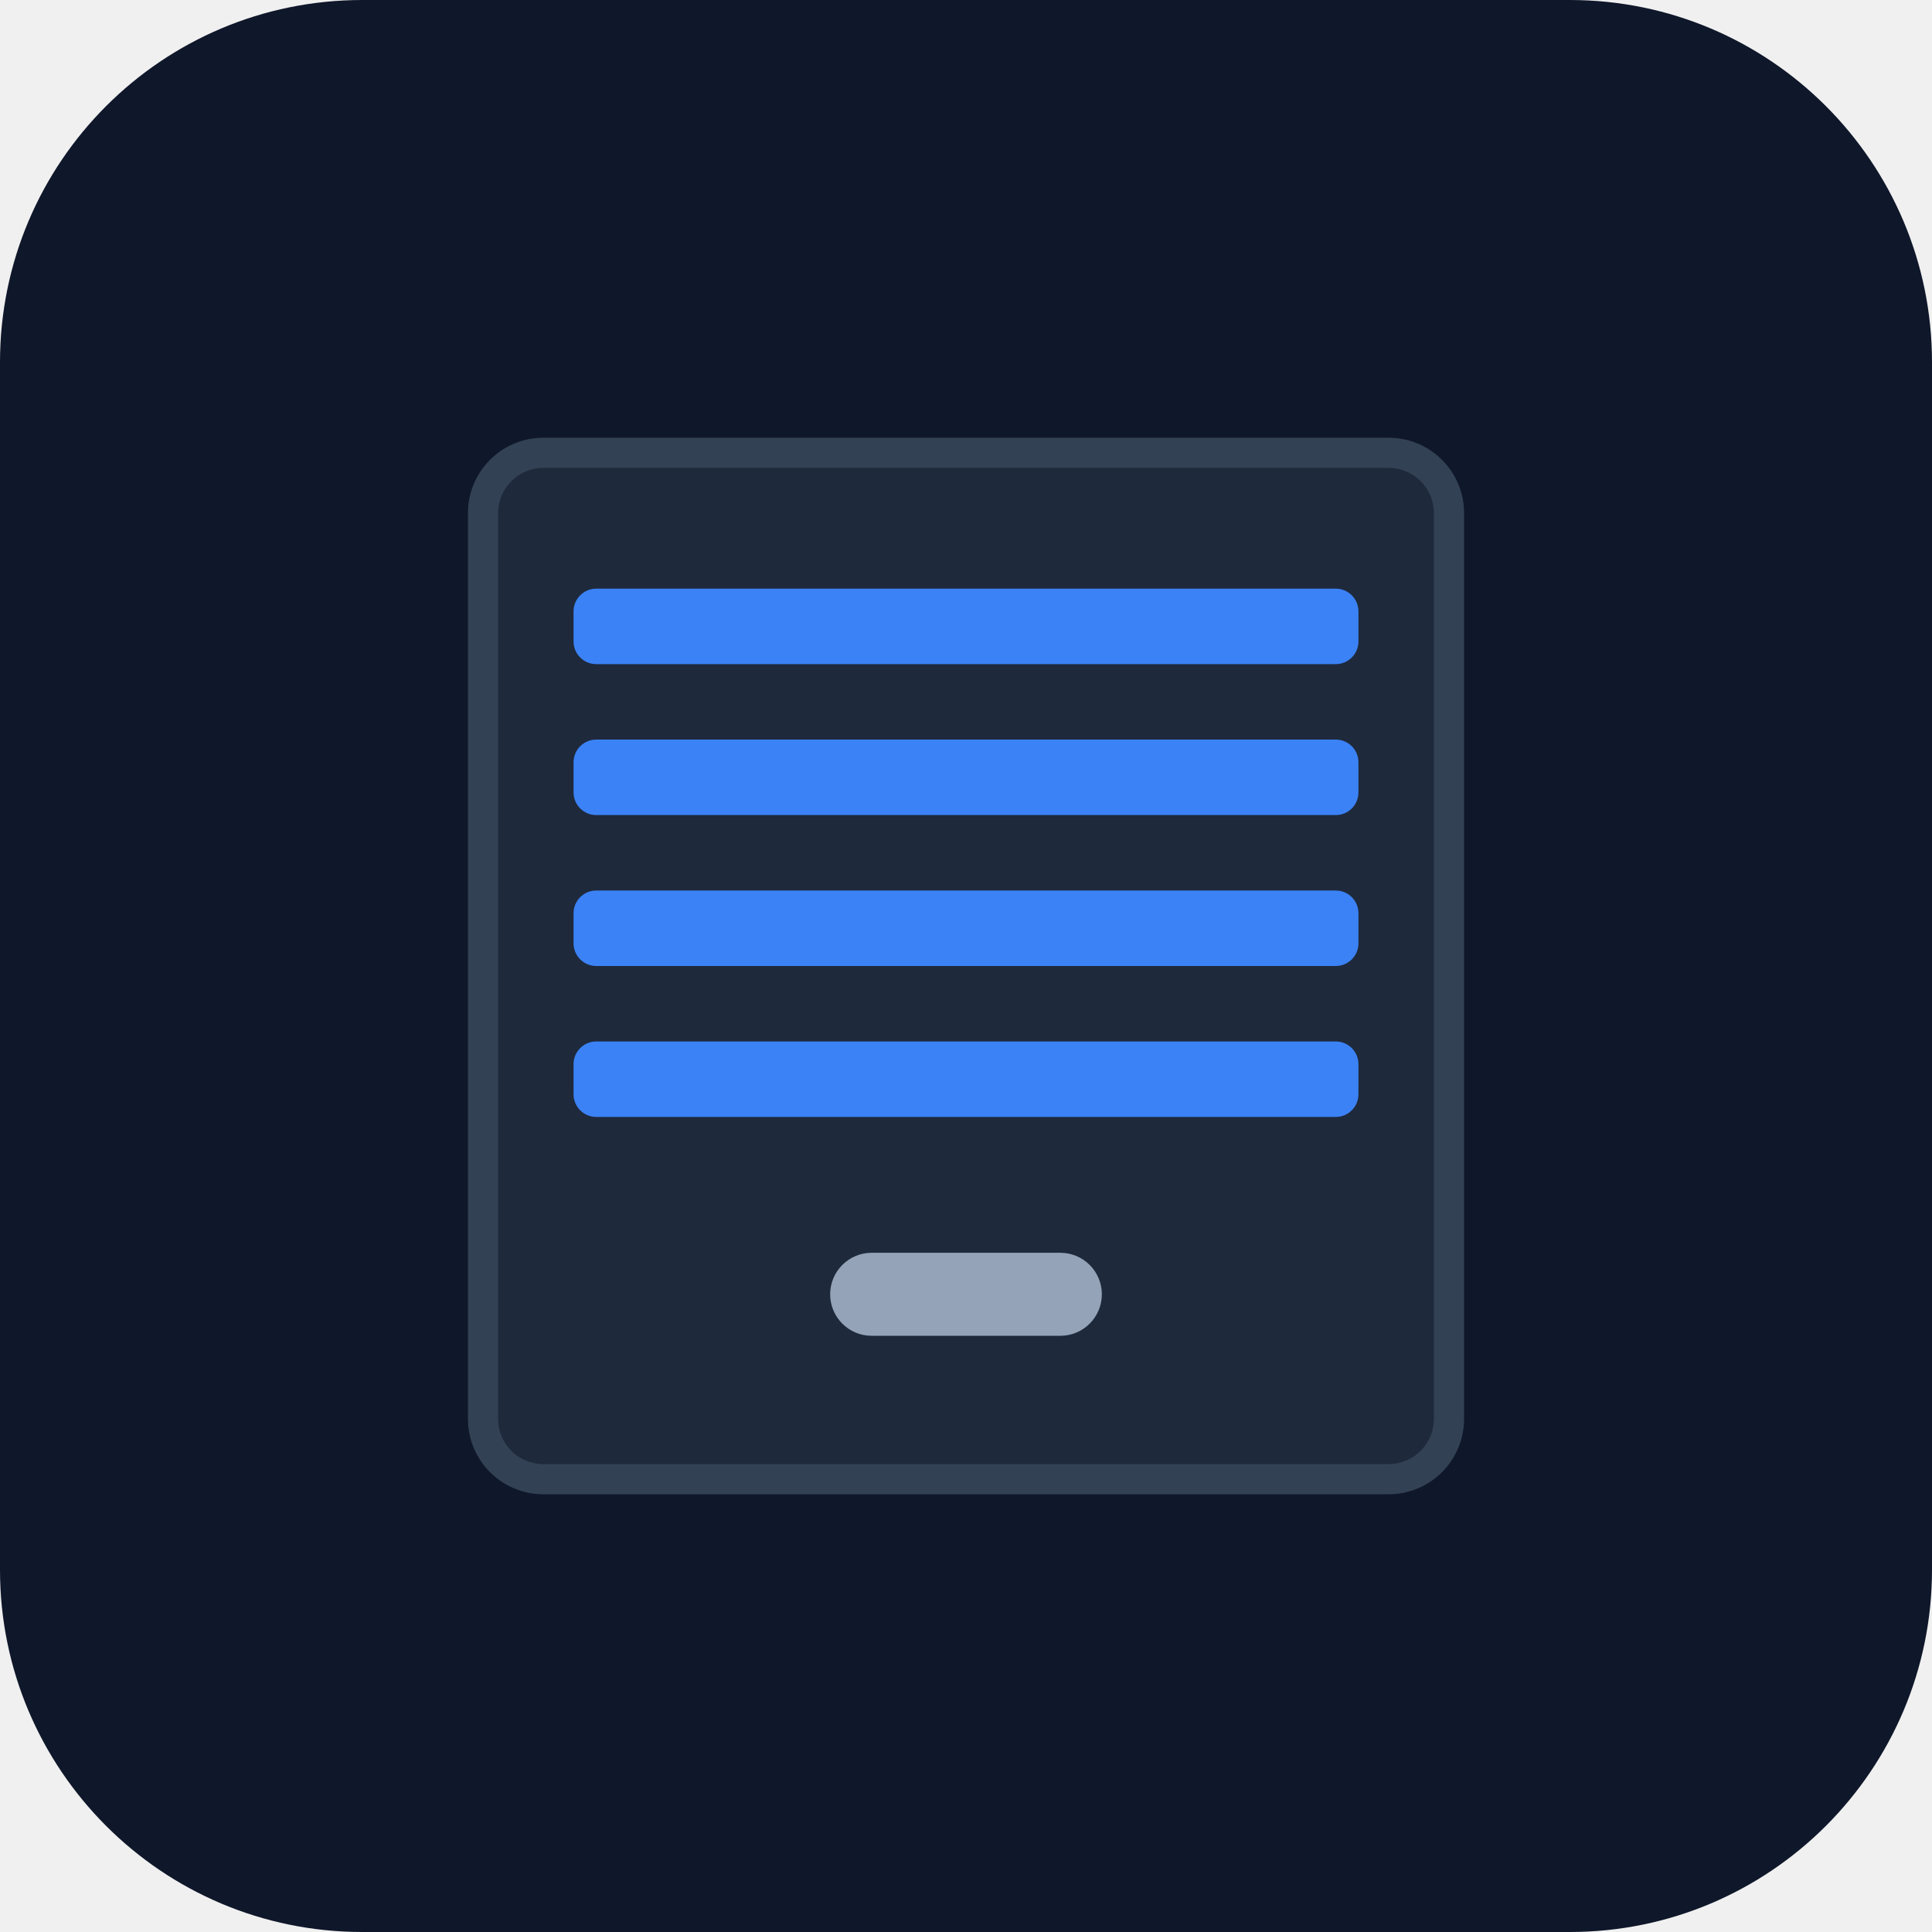
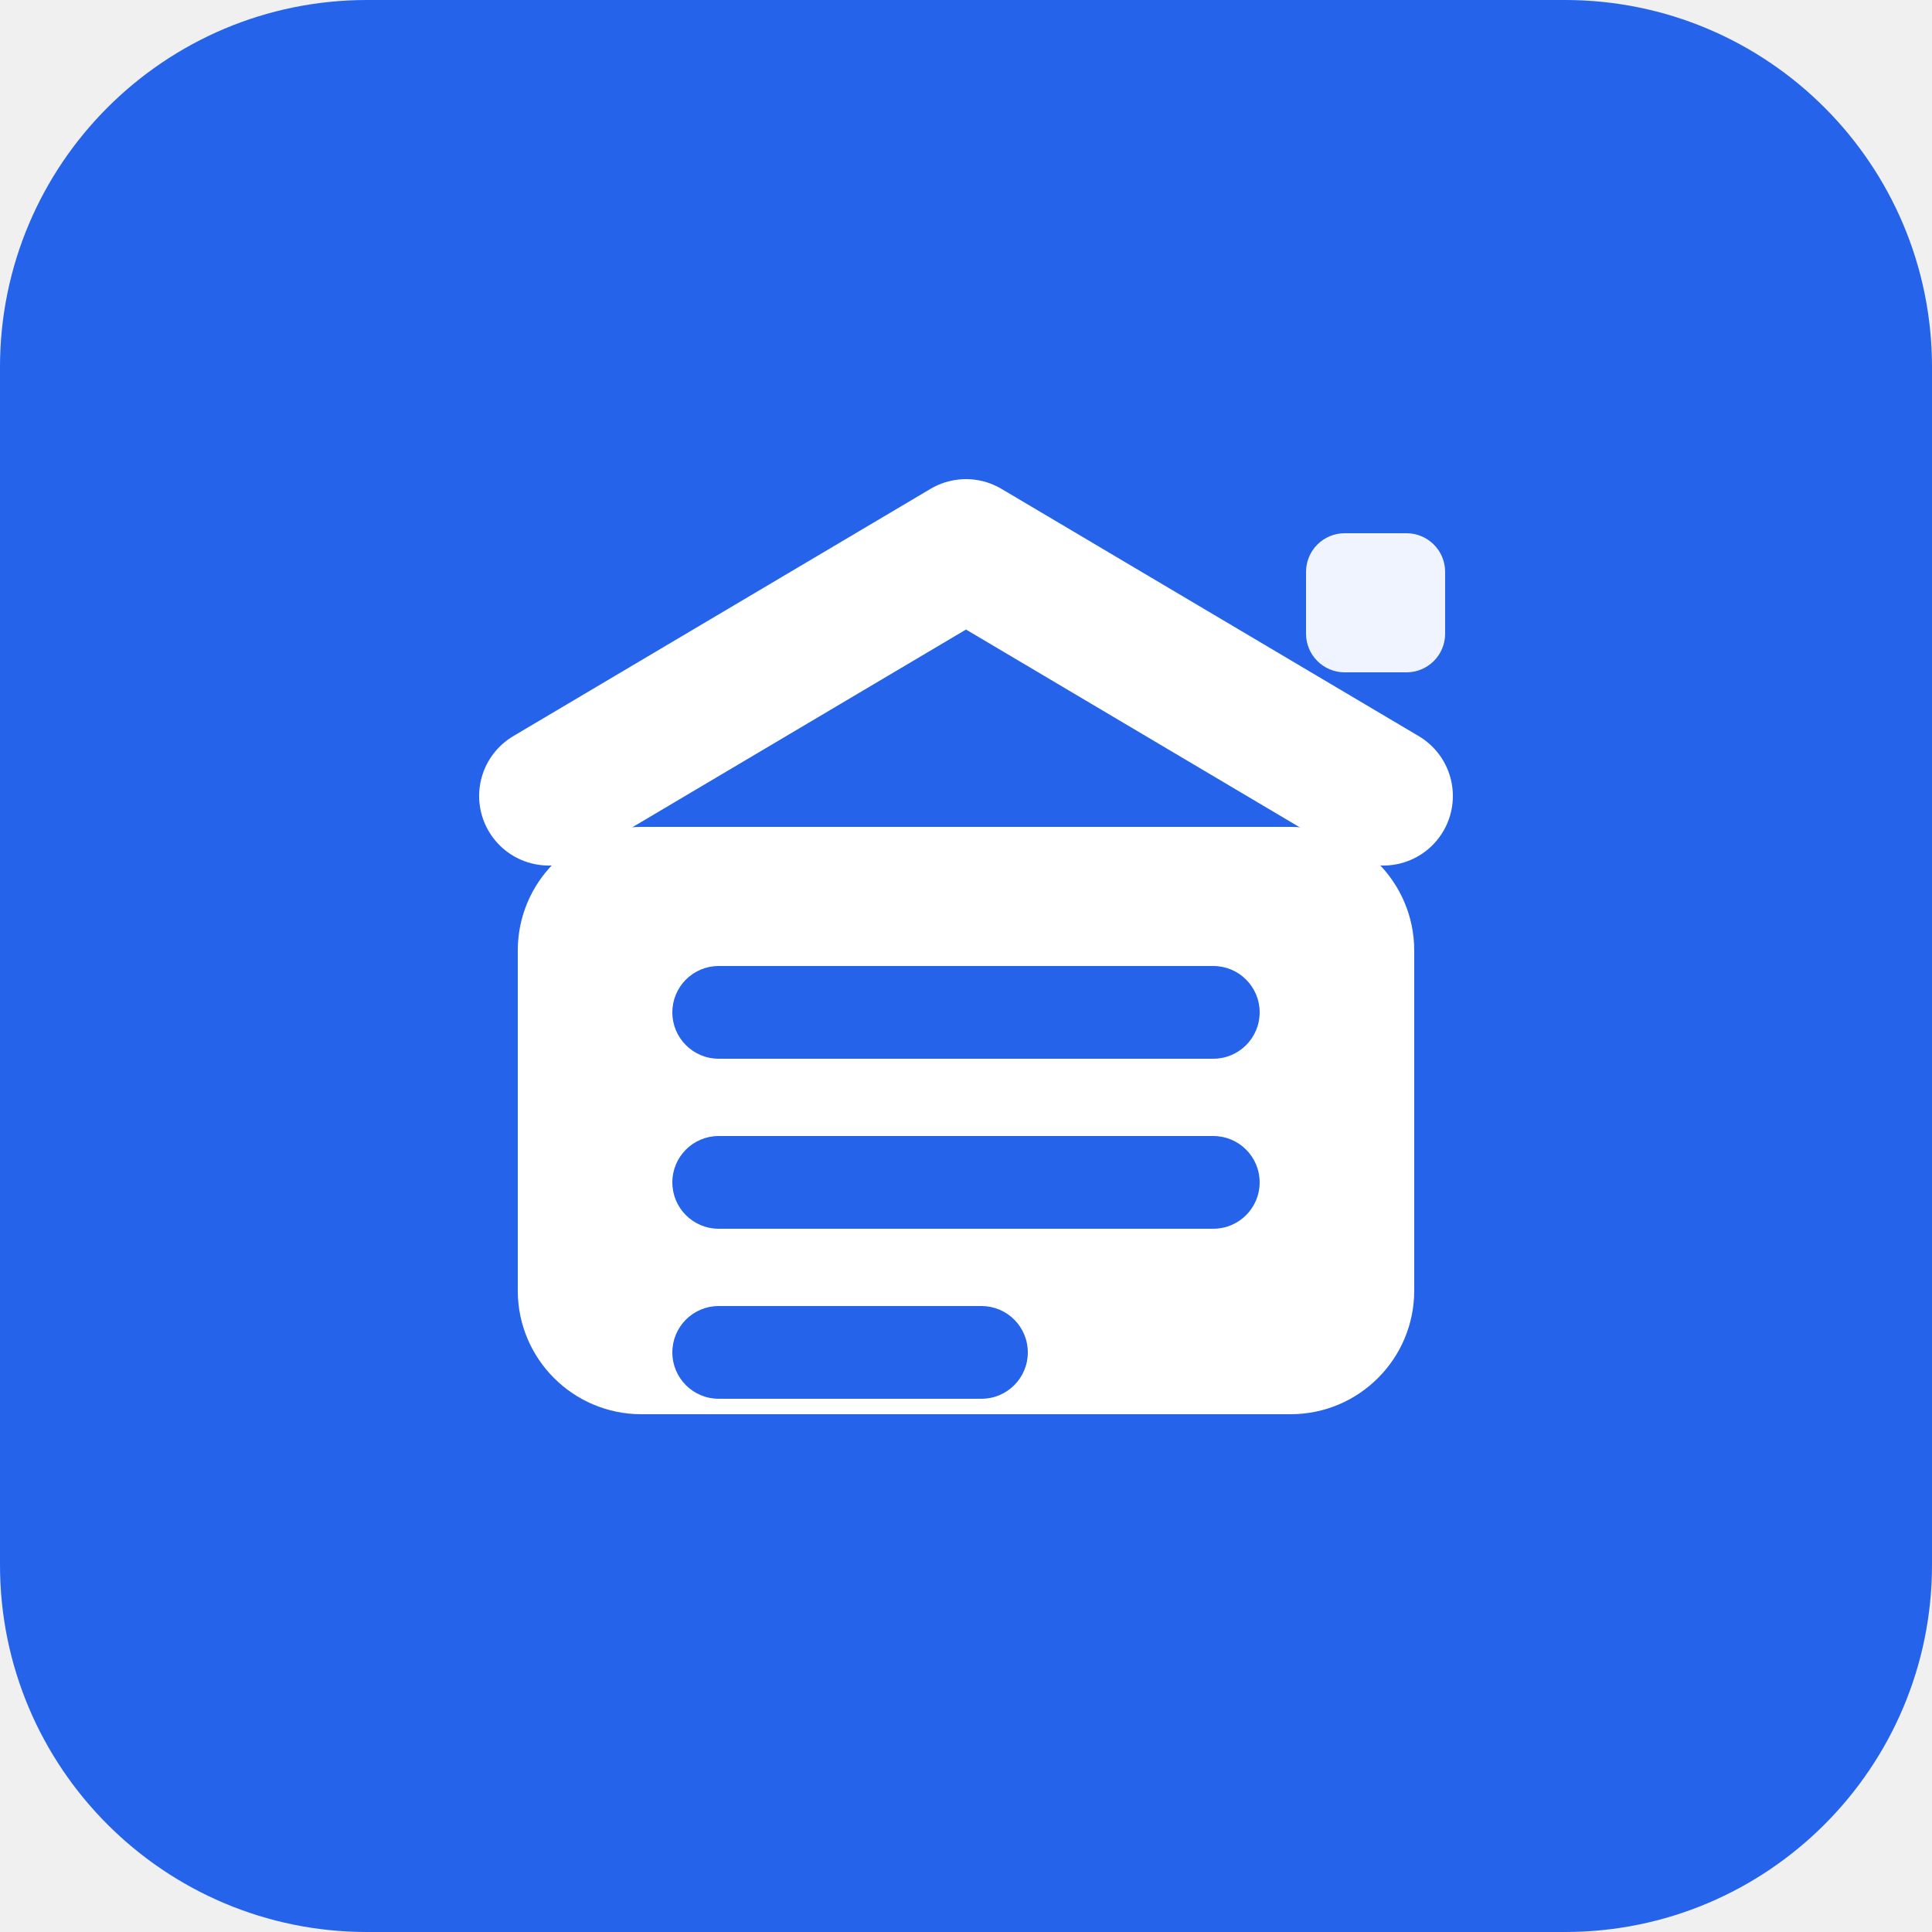
- <svg xmlns="http://www.w3.org/2000/svg" viewBox="0 0 512 512" role="img" aria-label="StorageOS">
-   <rect width="512" height="512" rx="96" fill="#0f172a" />
-   <rect x="128" y="120" width="256" height="272" rx="16" fill="#1e293b" stroke="#334155" stroke-width="8" />
-   <g fill="#3b82f6">
-     <rect x="152" y="156" width="208" height="20" rx="6" />
-     <rect x="152" y="196" width="208" height="20" rx="6" />
-     <rect x="152" y="236" width="208" height="20" rx="6" />
-     <rect x="152" y="276" width="208" height="20" rx="6" />
+ <svg xmlns="http://www.w3.org/2000/svg" viewBox="0 0 100 100">
+   <rect width="100" height="100" rx="19" fill="#2563EB" />
+   <g transform="translate(10 10) scale(0.8)">
+     <path d="M23 39 L50 23 L77 39" fill="none" stroke="#FFFFFF" stroke-width="9" stroke-linecap="round" stroke-linejoin="round" />
+     <rect x="21" y="41" width="58" height="38" rx="8" fill="#FFFFFF" />
+     <rect x="31" y="50" width="38" height="6" rx="3" fill="#2563EB" />
+     <rect x="31" y="61" width="38" height="6" rx="3" fill="#2563EB" />
+     <rect x="31" y="72" width="23" height="6" rx="3" fill="#2563EB" />
+     <rect x="72" y="22" width="9" height="9" rx="2.5" fill="#EFF4FE" />
  </g>
-   <rect x="220" y="332" width="72" height="22" rx="11" fill="#94a3b8" />
</svg>
